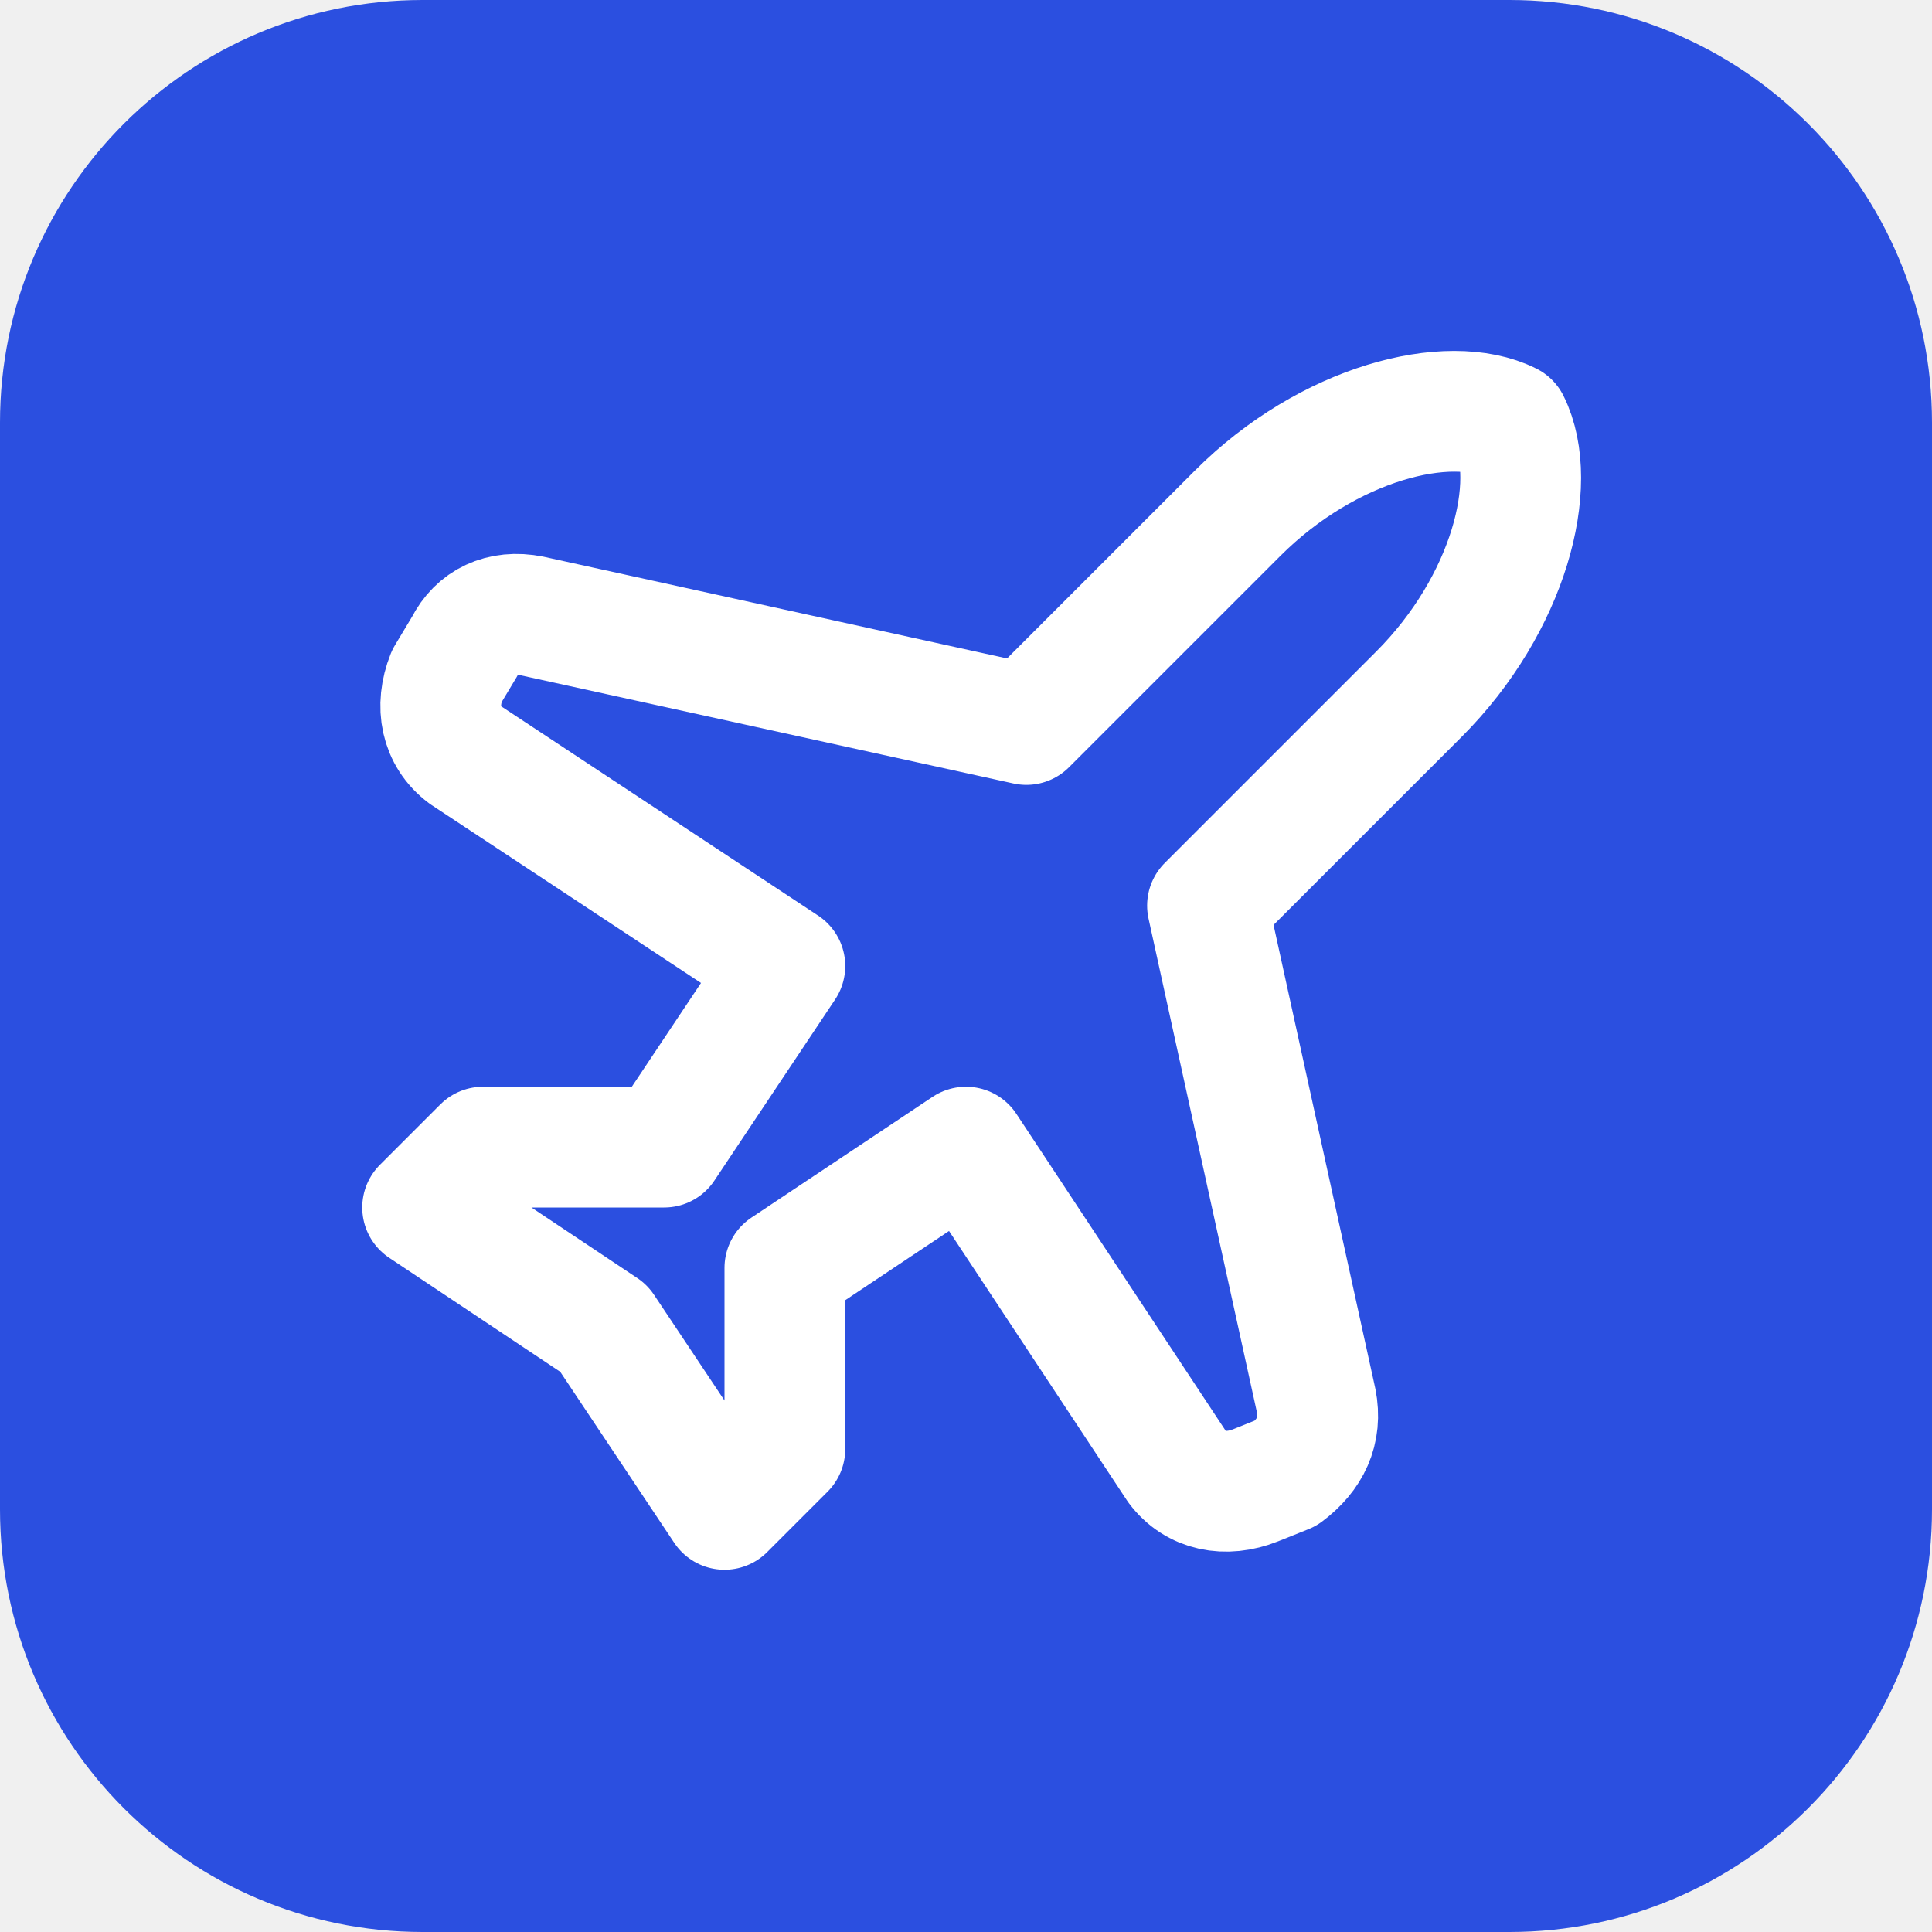
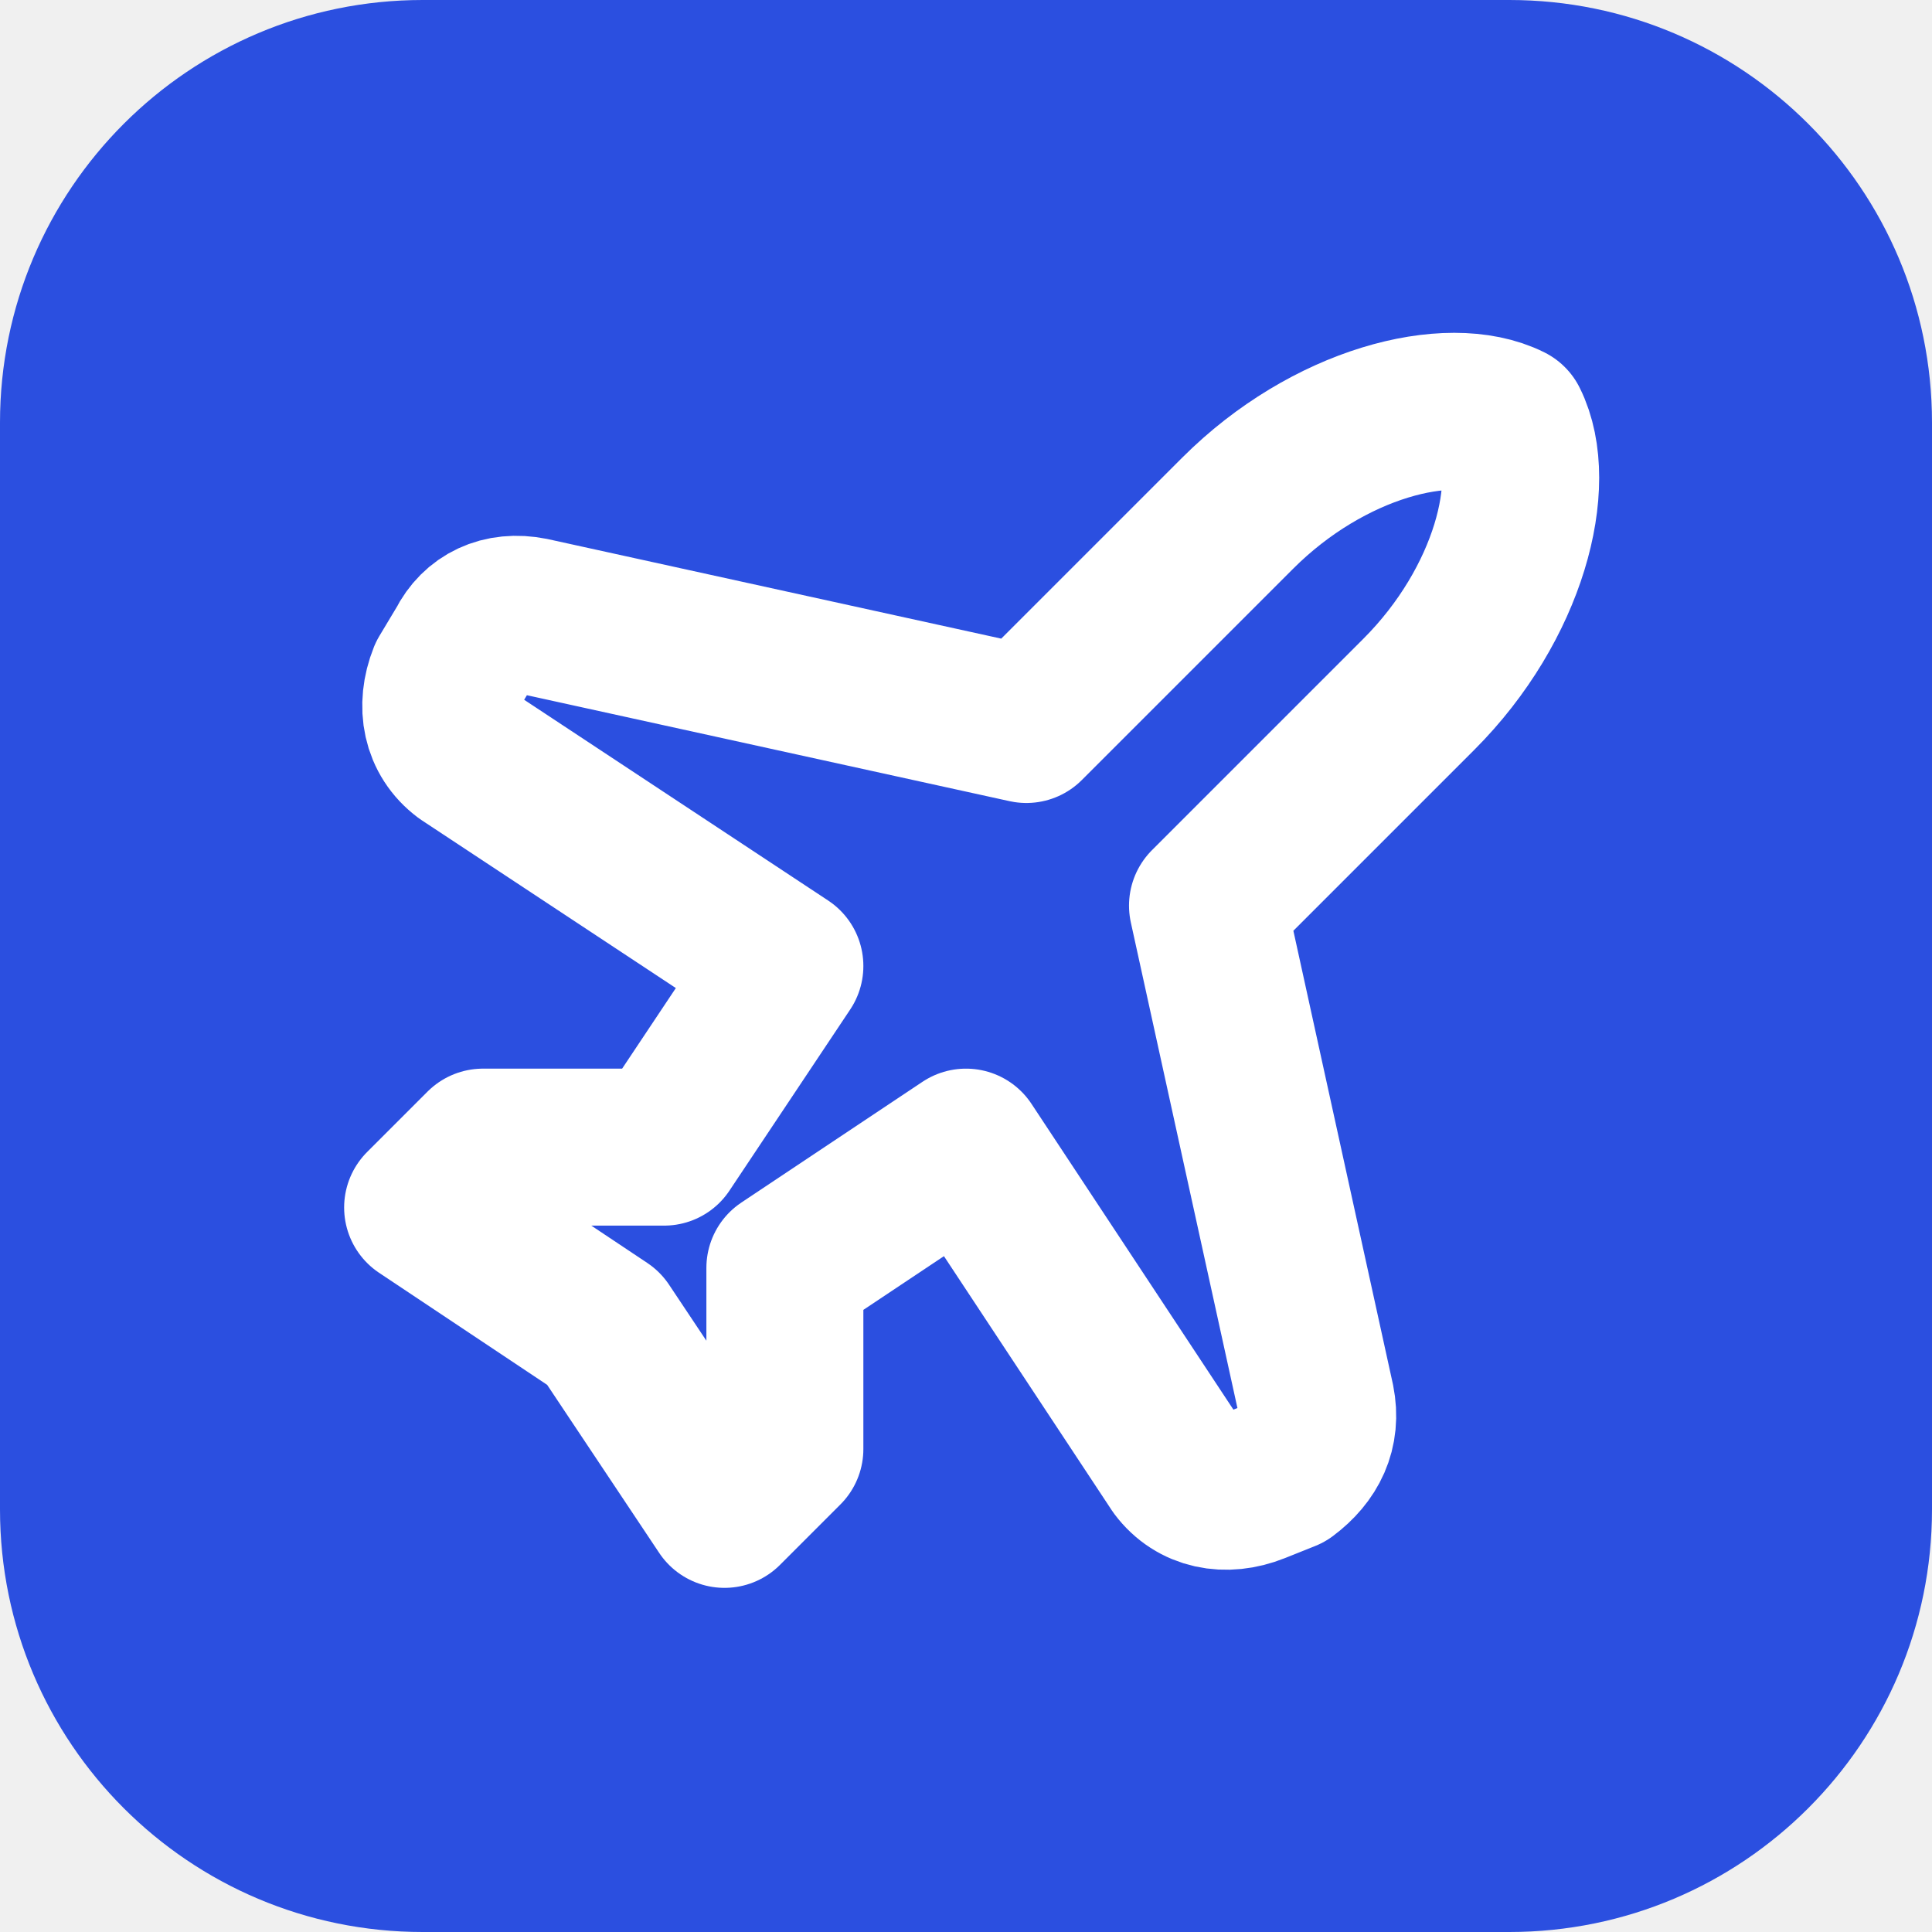
<svg xmlns="http://www.w3.org/2000/svg" viewBox="0 0 32 32" width="32" height="32">
  <rect width="32" height="32" rx="7" fill="#2b4fe0" />
-   <g transform="translate(4 4)" fill="none" stroke="#ffffff" stroke-width="2" stroke-linecap="round" stroke-linejoin="round">
+   <g transform="translate(4 4)" fill="none" stroke="#ffffff" stroke-width="2.6" stroke-linecap="round" stroke-linejoin="round">
    <path d="M17.8 19.2 16 11l3.5-3.5C21 6 21.5 4 21 3c-1-.5-3 0-4.5 1.5L13 8 4.8 6.2c-.5-.1-.9.1-1.1.5l-.3.5c-.2.5-.1 1 .3 1.3L9 12l-2 3H4l-1 1 3 2 2 3 1-1v-3l3-2 3.5 5.3c.3.4.8.5 1.3.3l.5-.2c.4-.3.6-.7.5-1.2z" />
  </g>
</svg>
